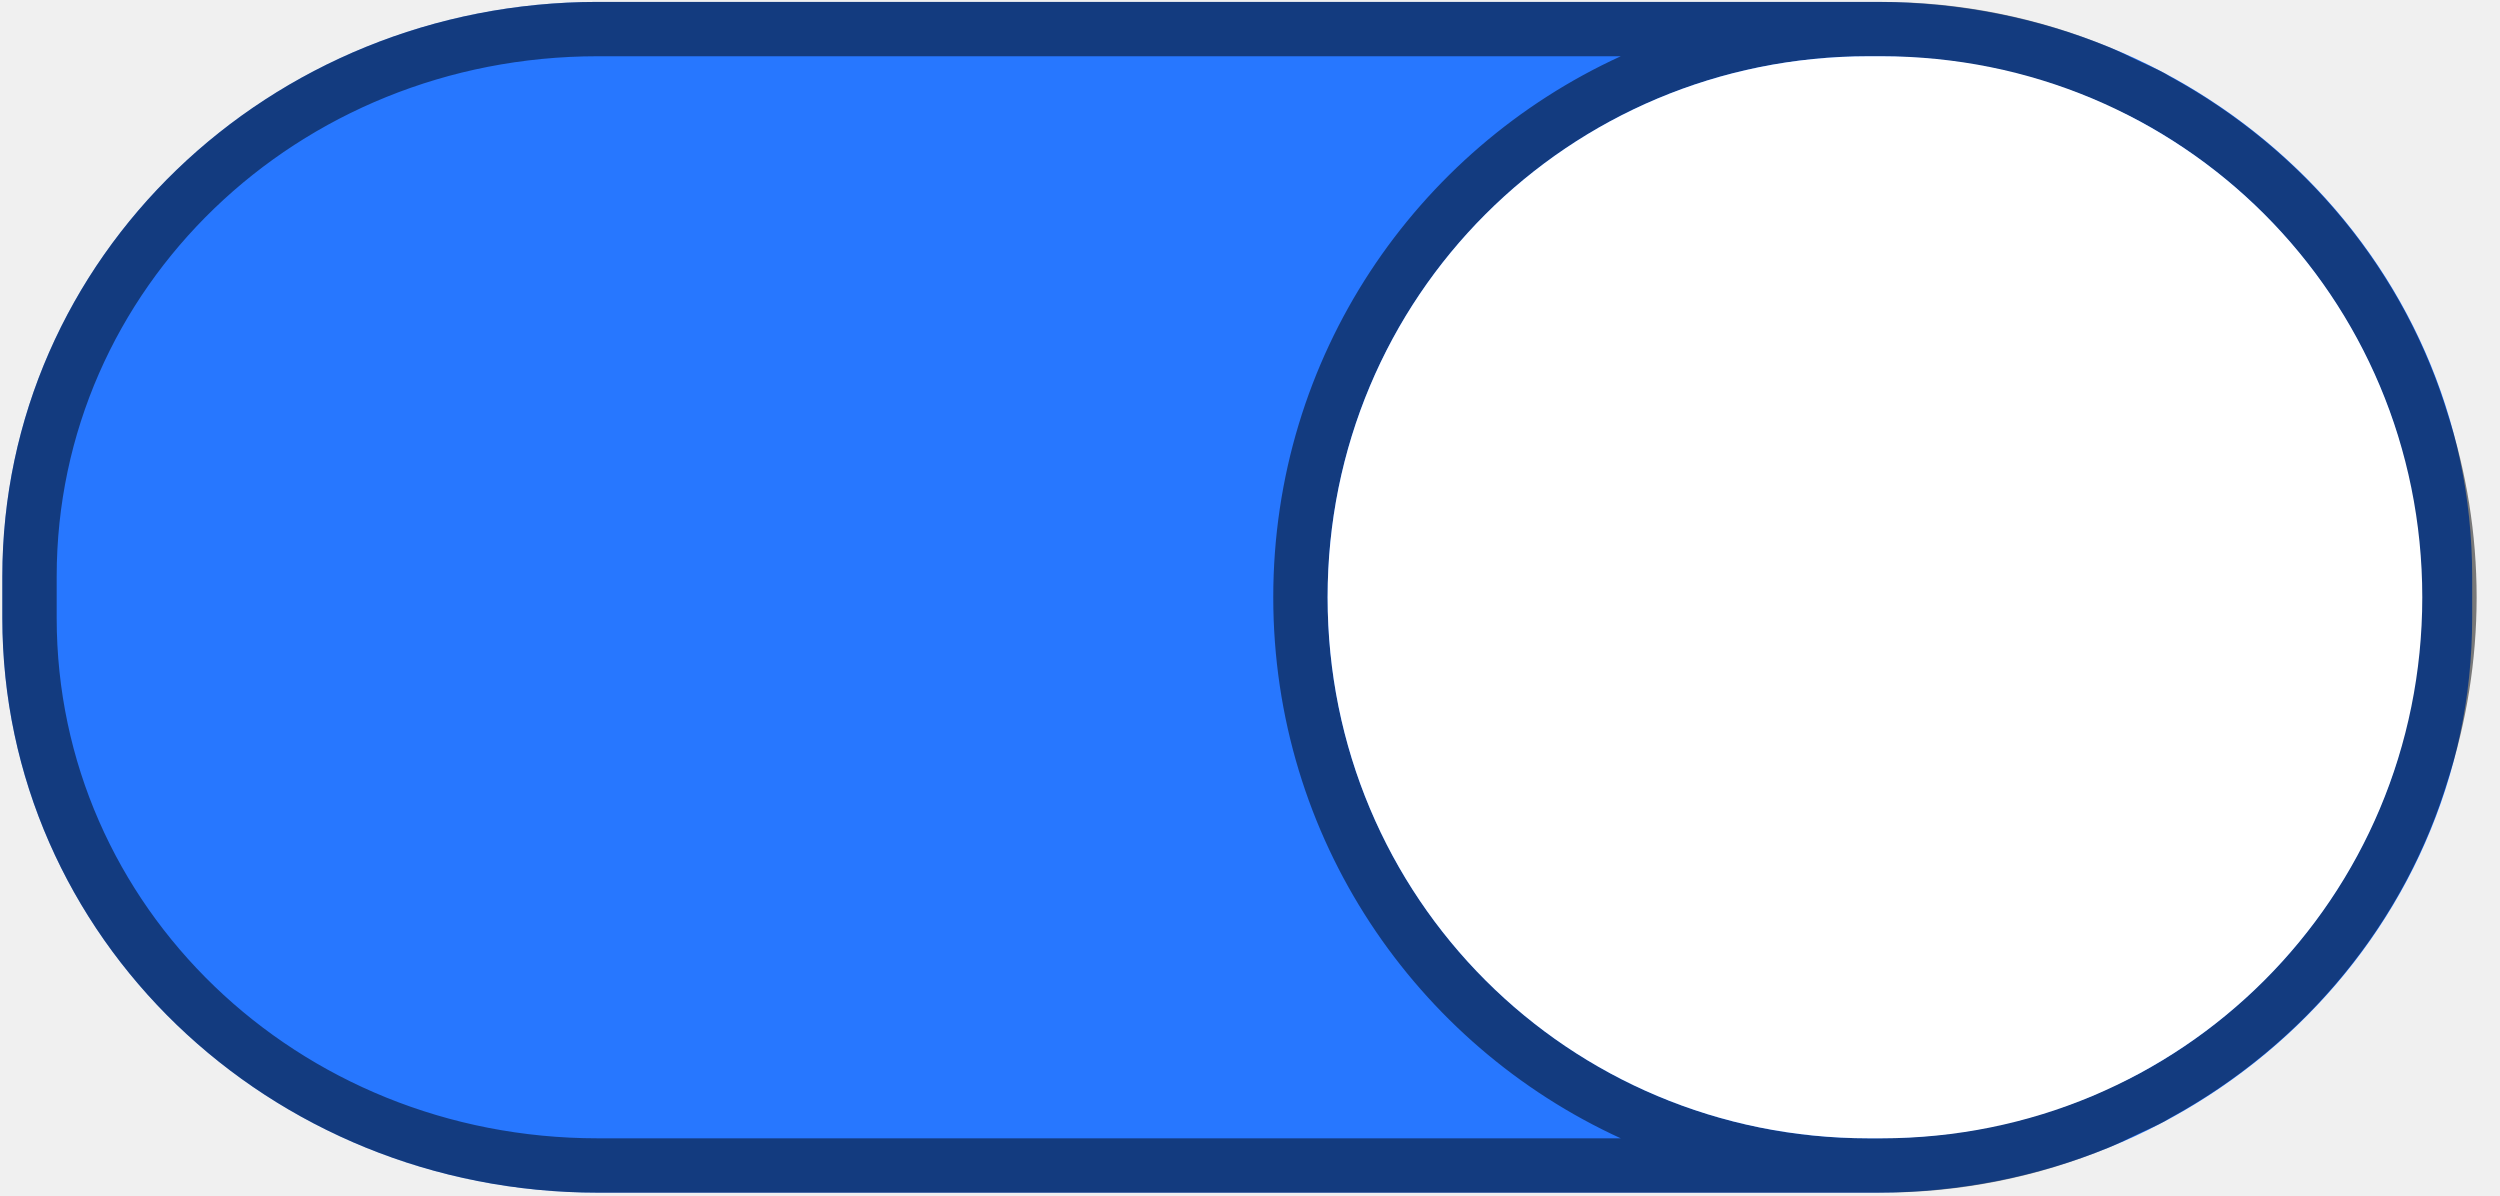
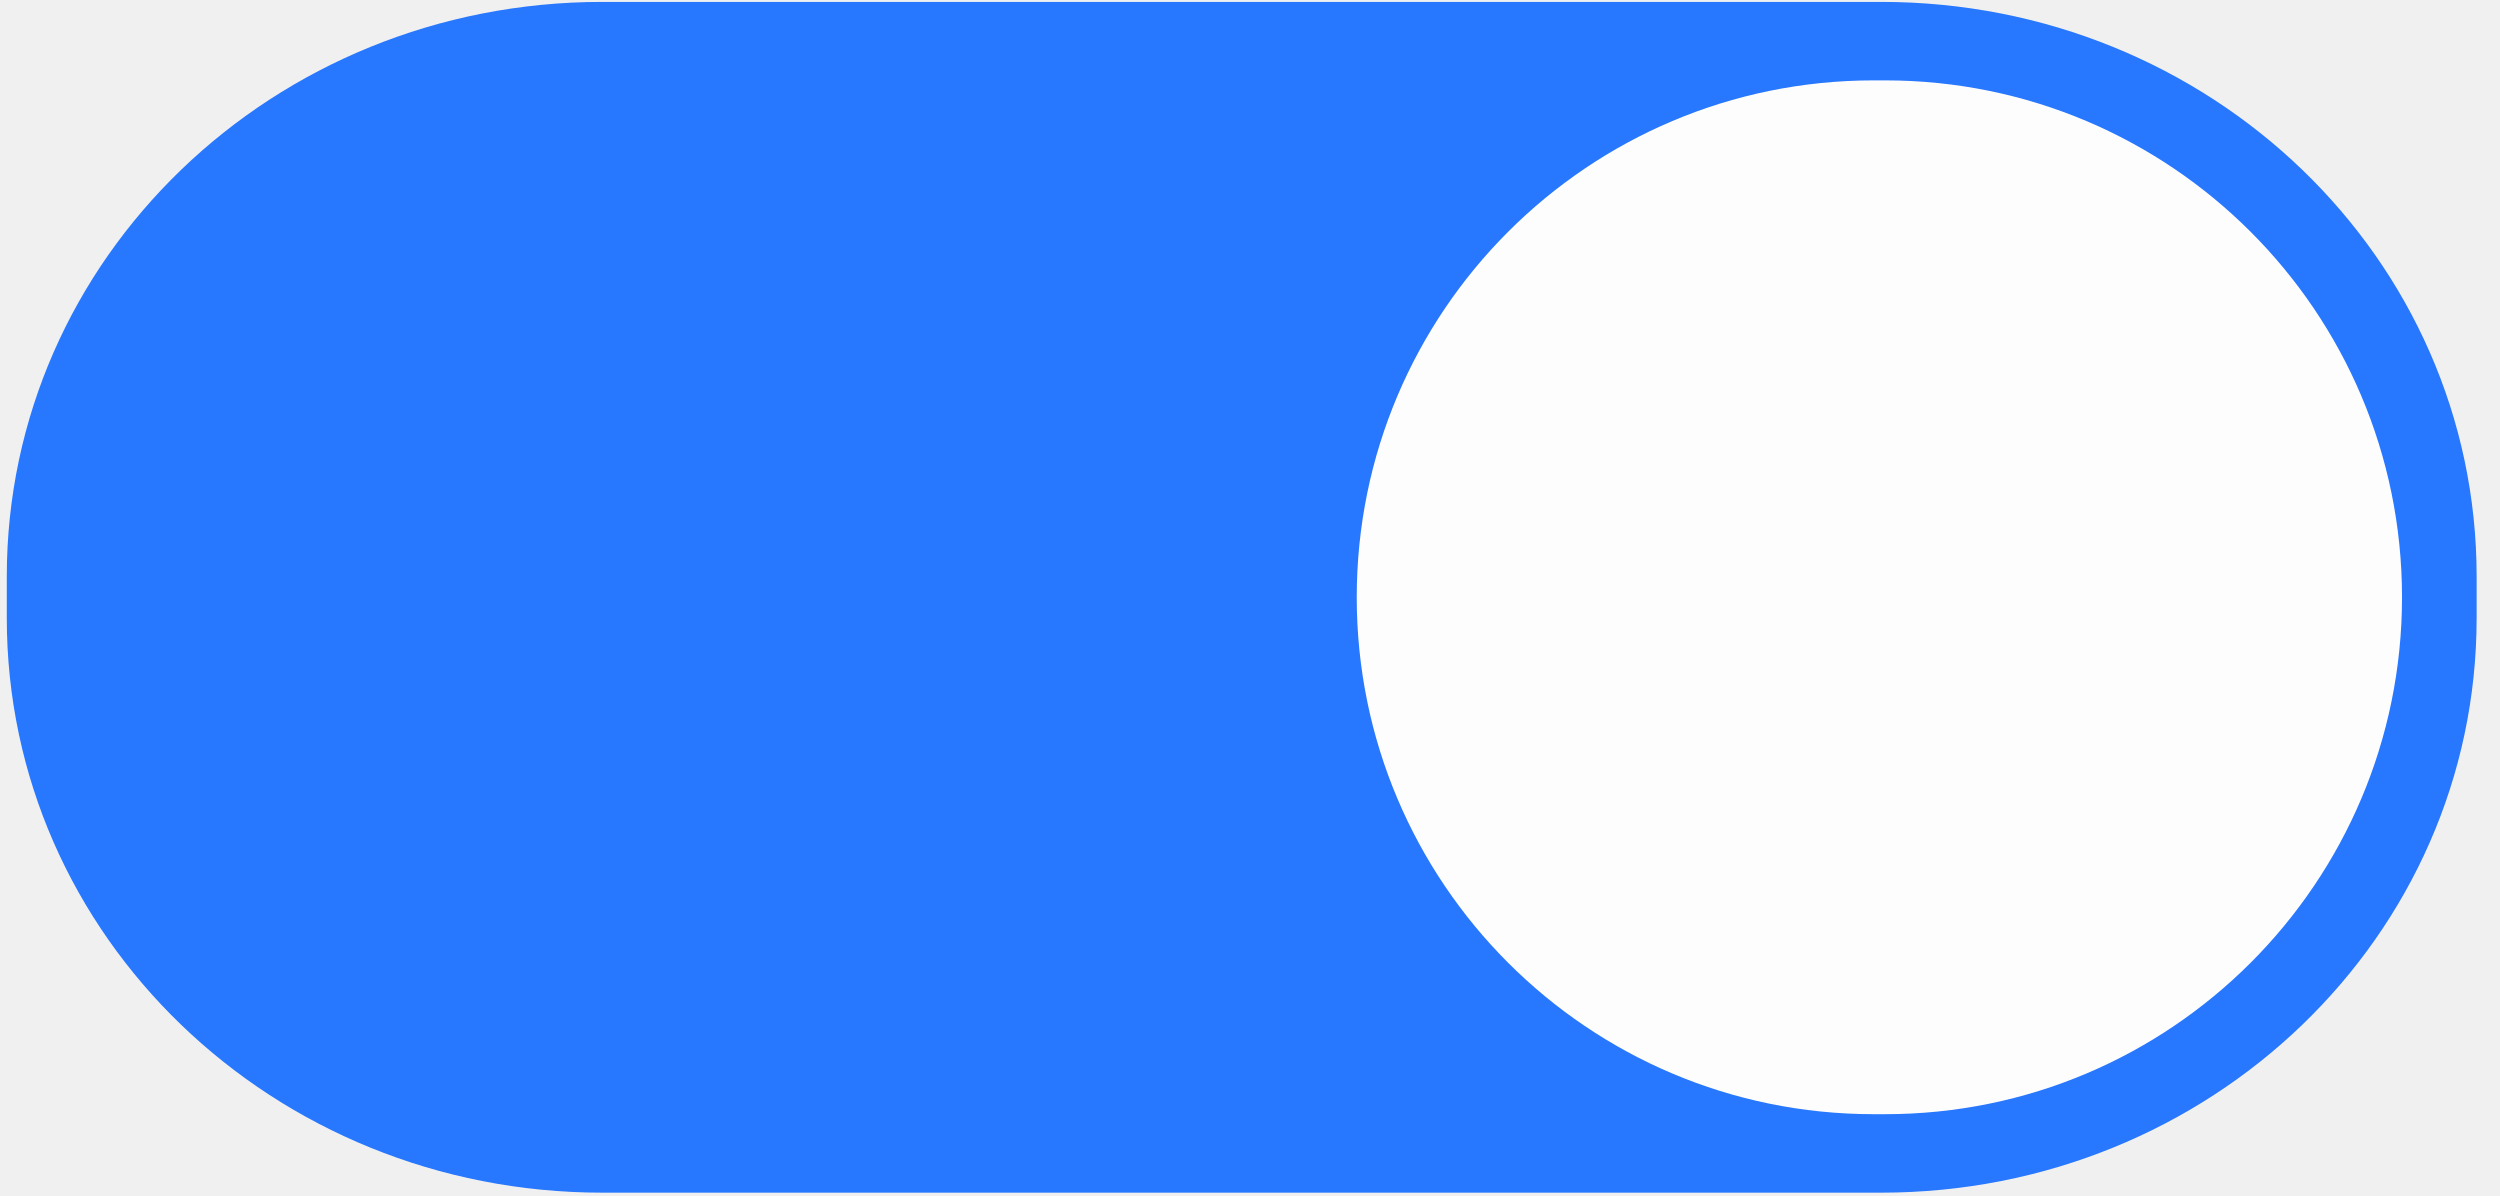
<svg xmlns="http://www.w3.org/2000/svg" version="1.1" viewBox="0 0 46 22">
-   <path d="m10.998 0.035c-6.051 0-10.955 4.713-10.955 10.572v0.766c0 5.859 4.904 10.572 10.955 10.572h23.535c6.051 0 10.955-4.713 10.955-10.572v-0.766c0-5.859-4.904-10.572-10.955-10.572h-23.535z" color="#000000" color-rendering="auto" dominant-baseline="auto" fill="#2777ff" image-rendering="auto" shape-rendering="auto" solid-color="#000000" stop-color="#000000" />
-   <path d="m10.998 0.035c-6.051 0-10.955 4.713-10.955 10.572v0.766c0 5.859 4.904 10.572 10.955 10.572h23.385 0.15 0.082c1.483 0 2.893-0.297 4.182-0.828 0.187-0.077 0.367-0.167 0.549-0.254 0.161-0.076 0.324-0.147 0.48-0.23 0.03-0.016 0.058-0.036 0.088-0.053 2.456-1.337 4.319-3.56 5.127-6.229 0.34-1.059 0.529-2.187 0.529-3.361 0-1.174-0.189-2.302-0.529-3.361-0.808-2.669-2.671-4.892-5.127-6.229-0.03-0.017-0.058-0.036-0.088-0.053-0.156-0.083-0.32-0.155-0.48-0.23-0.182-0.087-0.362-0.177-0.549-0.254-1.289-0.531-2.699-0.828-4.182-0.828h-0.082-0.15-23.385zm0 1h18.824c-3.774 1.728-6.394 5.525-6.394 9.955 0 4.43 2.621 8.227 6.394 9.955h-18.824c-5.534 0-9.955-4.27-9.955-9.572v-0.766c-1e-7 -5.302 4.422-9.572 9.955-9.572zm23.385 0h0.15c1.364 1e-7 2.659 0.262 3.838 0.732 0.017 0.007 0.036 0.011 0.053 0.018 0.003 0.001 0.005 0.003 0.008 0.004 0.146 0.059 0.285 0.131 0.428 0.197 0.172 0.081 0.346 0.156 0.512 0.246 2.22 1.202 3.919 3.223 4.709 5.666 0.261 0.859 0.408 1.766 0.408 2.709v0.766c0 0.943-0.147 1.85-0.408 2.709-0.79 2.443-2.489 4.465-4.709 5.666-0.166 0.09-0.34 0.166-0.512 0.246-0.143 0.066-0.281 0.138-0.428 0.197-0.003 0.001-0.005 0.003-0.008 0.004-0.017 0.007-0.036 0.011-0.053 0.018-1.179 0.47-2.474 0.732-3.838 0.732h-0.15c-5.524 0-9.955-4.431-9.955-9.955 0-5.524 4.431-9.955 9.955-9.955z" color="#000000" color-rendering="auto" dominant-baseline="auto" image-rendering="auto" opacity=".5" shape-rendering="auto" solid-color="#000000" stop-color="#000000" />
-   <path d="m34.383 1.035c-5.524 2e-7 -9.955 4.431-9.955 9.955 0 5.524 4.431 9.955 9.955 9.955h0.232c5.524 0 9.955-4.431 9.955-9.955 0-5.524-4.431-9.955-9.955-9.955h-0.232z" color="#000000" color-rendering="auto" dominant-baseline="auto" fill="#fff" image-rendering="auto" shape-rendering="auto" solid-color="#000000" stop-color="#000000" />
+   <path d="m34.615 0.035c6.051 0 10.955 4.713 10.955 10.572v0.766c0 5.859-4.904 10.572-10.955 10.572h-23.535c-6.051 0-10.955-4.713-10.955-10.572v-0.766c0-5.859 4.904-10.572 10.955-10.572z" color="#000000" color-rendering="auto" dominant-baseline="auto" fill="#2777ff" image-rendering="auto" shape-rendering="auto" solid-color="#000000" style="font-feature-settings:normal;font-variant-alternates:normal;font-variant-caps:normal;font-variant-ligatures:normal;font-variant-numeric:normal;font-variant-position:normal;isolation:auto;mix-blend-mode:normal;shape-padding:0;text-decoration-color:#000000;text-decoration-line:none;text-decoration-style:solid;text-indent:0;text-orientation:mixed;text-transform:none;white-space:normal" />
+   <rect transform="scale(-1,1)" x="-44.197" y="1.479" width="19.233" height="19.022" rx="9.511" ry="9.511" style="fill:#fdfdfd" />
</svg>
